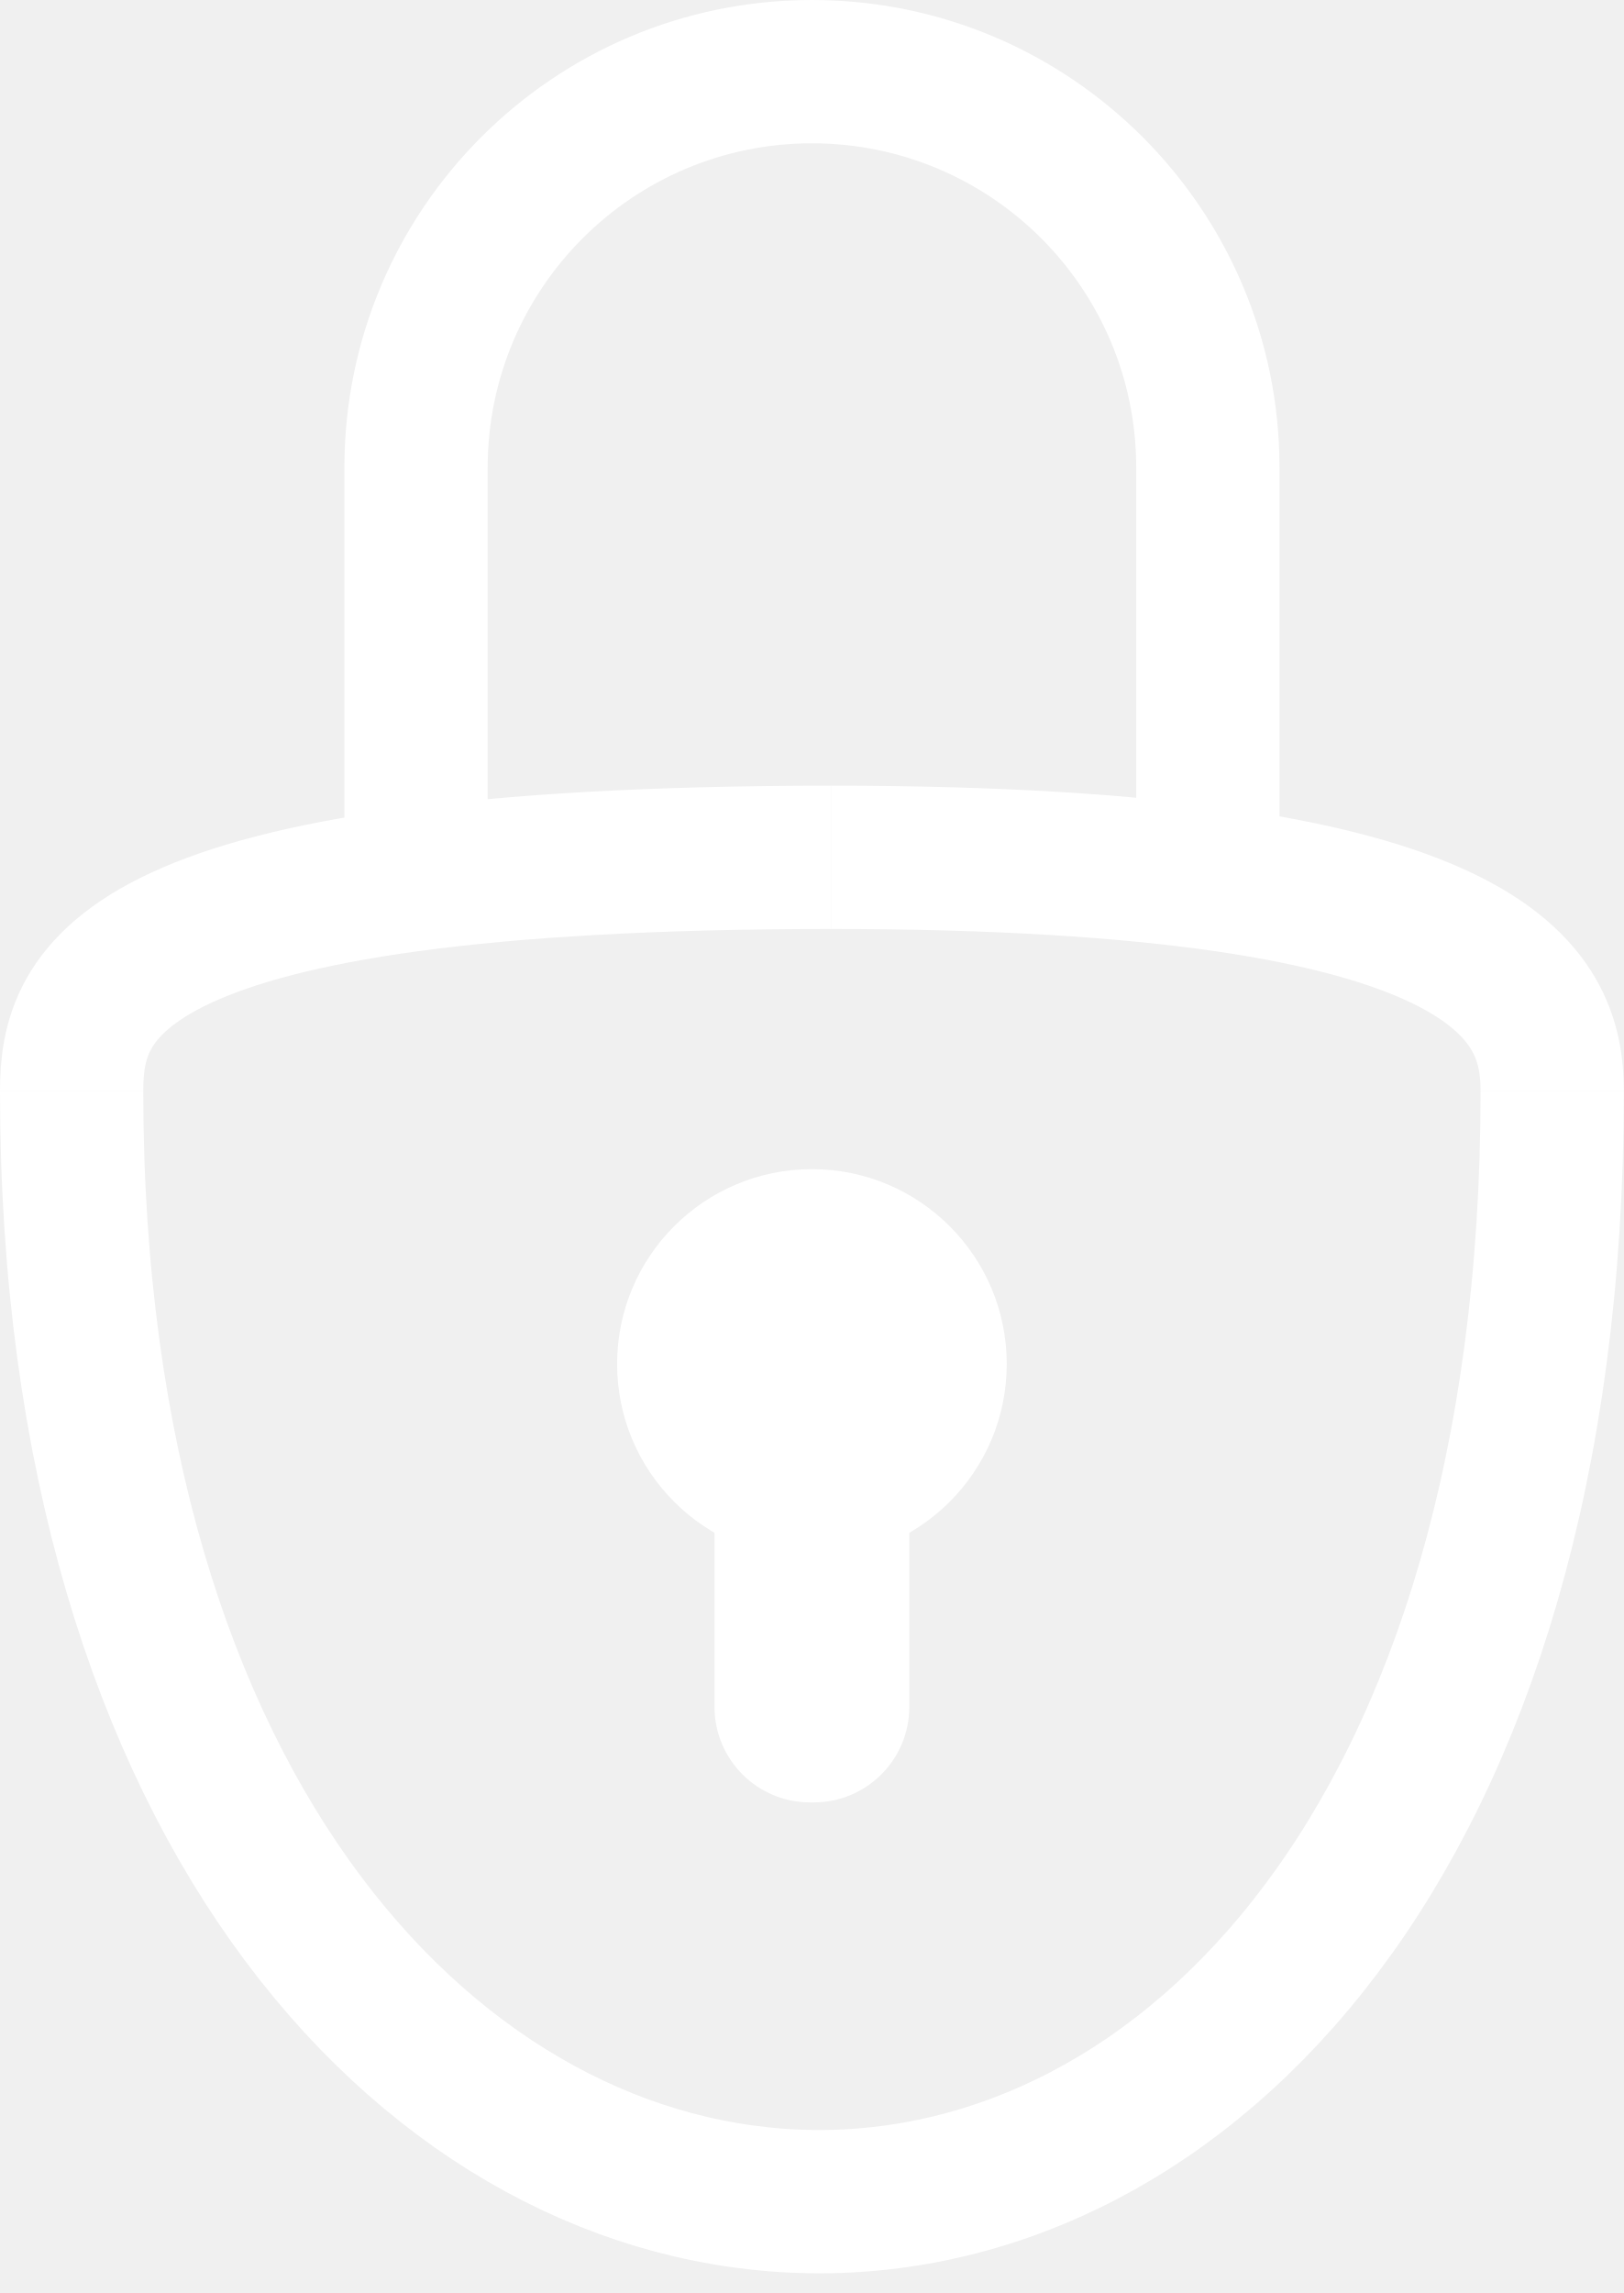
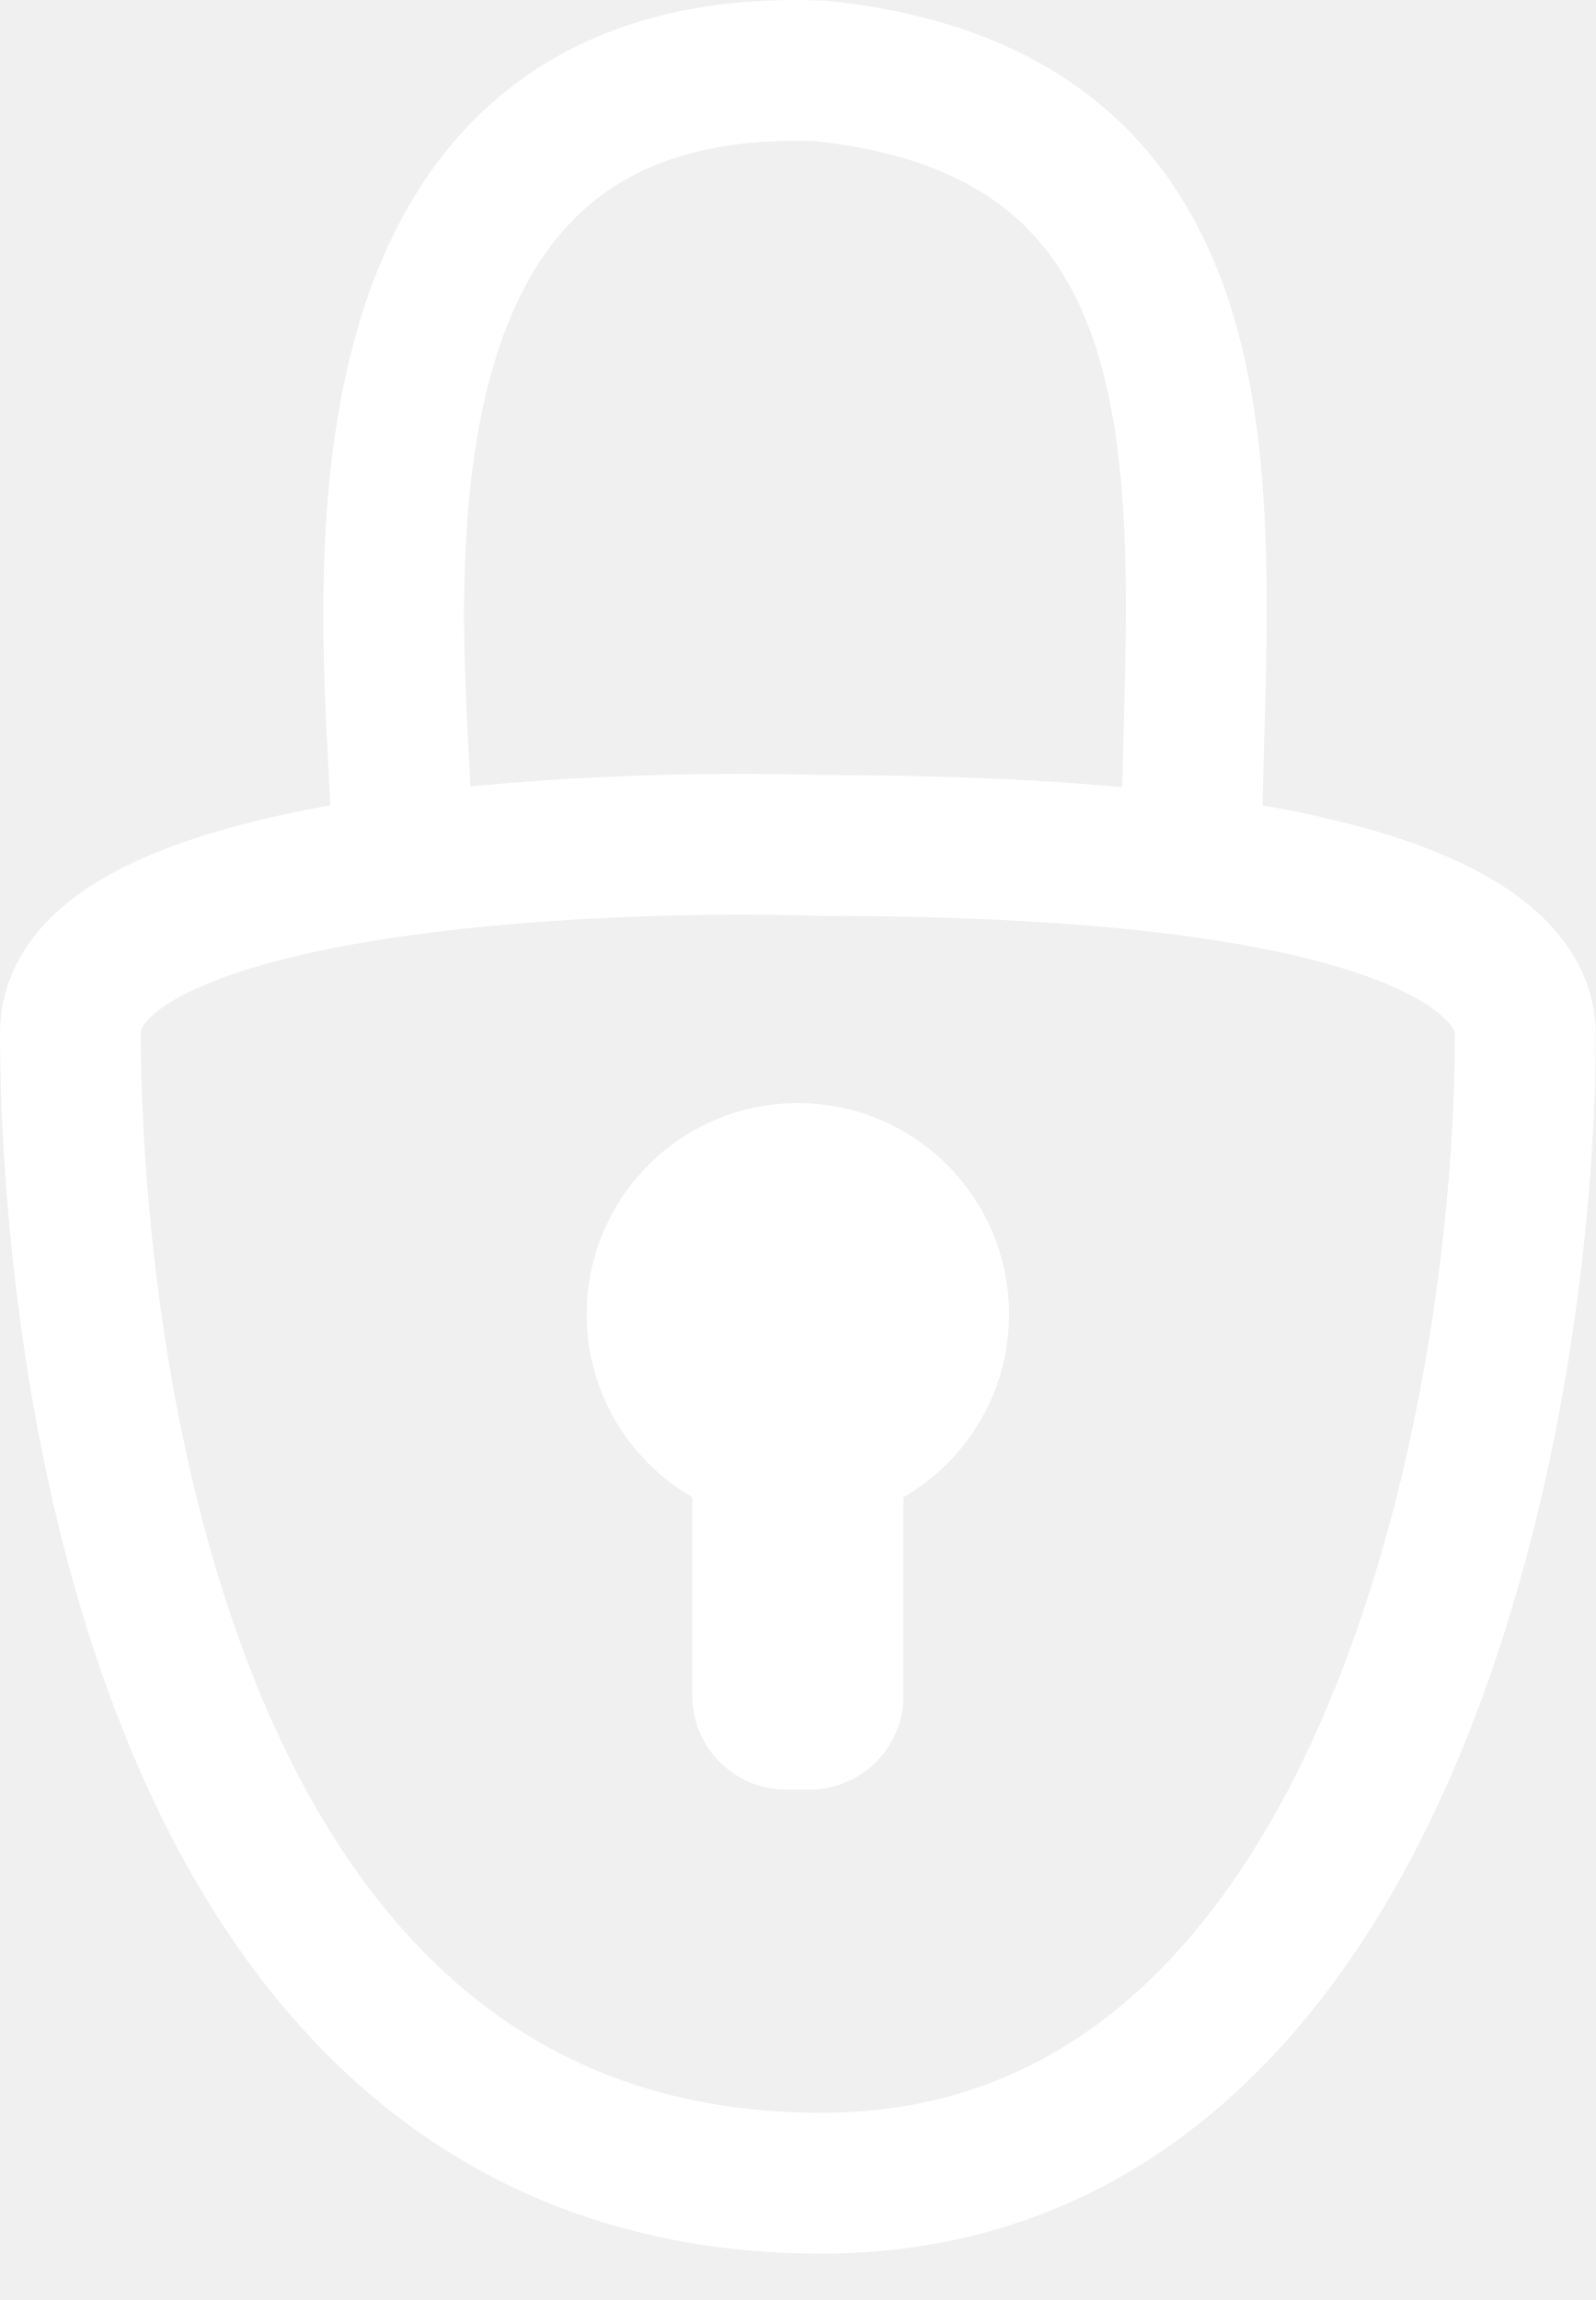
- <svg xmlns="http://www.w3.org/2000/svg" width="34" height="48" viewBox="0 0 34 48" fill="none">
-   <mask id="path-1-inside-1_197_2" fill="white">
-     <path d="M7.211 9.789C7.211 4.383 11.594 7.62939e-06 17 7.62939e-06V7.62939e-06C22.407 7.62939e-06 26.79 4.383 26.79 9.789V17.947H7.211V9.789Z" />
-   </mask>
-   <path d="M4.211 9.789C4.211 2.726 9.937 -3 17 -3C24.063 -3 29.79 2.726 29.79 9.789H23.79C23.79 6.04 20.75 3 17 3C13.25 3 10.211 6.04 10.211 9.789H4.211ZM10.211 9.789M26.79 17.947H7.211H26.79M4.211 17.947V9.789C4.211 2.726 9.937 -3 17 -3V3C13.25 3 10.211 6.04 10.211 9.789V17.947H4.211ZM17 -3C24.063 -3 29.79 2.726 29.79 9.789V17.947H23.79V9.789C23.79 6.04 20.75 3 17 3V-3Z" fill="white" mask="url(#path-1-inside-1_197_2)" />
-   <path d="M32.5 22.842C32.499 54.241 1.501 53.43 1.5 22.842" stroke="white" stroke-width="3" />
-   <path d="M1.5 22.842C1.5 20.803 2.316 17.947 17.408 17.947" stroke="white" stroke-width="3" />
-   <path d="M32.5 22.842C32.5 20.803 31.339 17.947 17.408 17.947" stroke="white" stroke-width="3" />
-   <ellipse cx="17" cy="28.553" rx="4.079" ry="4.079" fill="white" />
-   <path d="M14.96 30.592H19.039V35.73C19.039 36.835 18.144 37.73 17.039 37.73H16.96C15.856 37.73 14.96 36.835 14.96 35.73V30.592Z" fill="white" />
+ <svg xmlns="http://www.w3.org/2000/svg" width="34" height="49" viewBox="0 0 34 49" fill="none">
+   <ellipse cx="17" cy="28" rx="4.5" ry="4.5" fill="white" />
+   <path d="M14.75 30.25H19.25V36.125C19.25 37.23 18.355 38.125 17.25 38.125H16.75C15.645 38.125 14.75 37.23 14.75 36.125V30.25Z" fill="white" />
+   <path d="M25.386 18.444C31.282 19.226 32.5 20.896 32.5 22.012C32.5 30.178 29.5 46.512 17.5 46.512C2.5 46.512 1.5 26.512 1.5 22.012C1.5 20.035 4.716 18.973 8.5 18.444C11.607 18.011 15.095 17.937 17.5 18.012C20.776 18.012 23.358 18.176 25.386 18.444ZM8.5 18.444C9 16.512 5.5 1.012 17.5 1.512C27 2.512 25.386 11.512 25.386 18.444" stroke="white" stroke-width="3" />
</svg>
